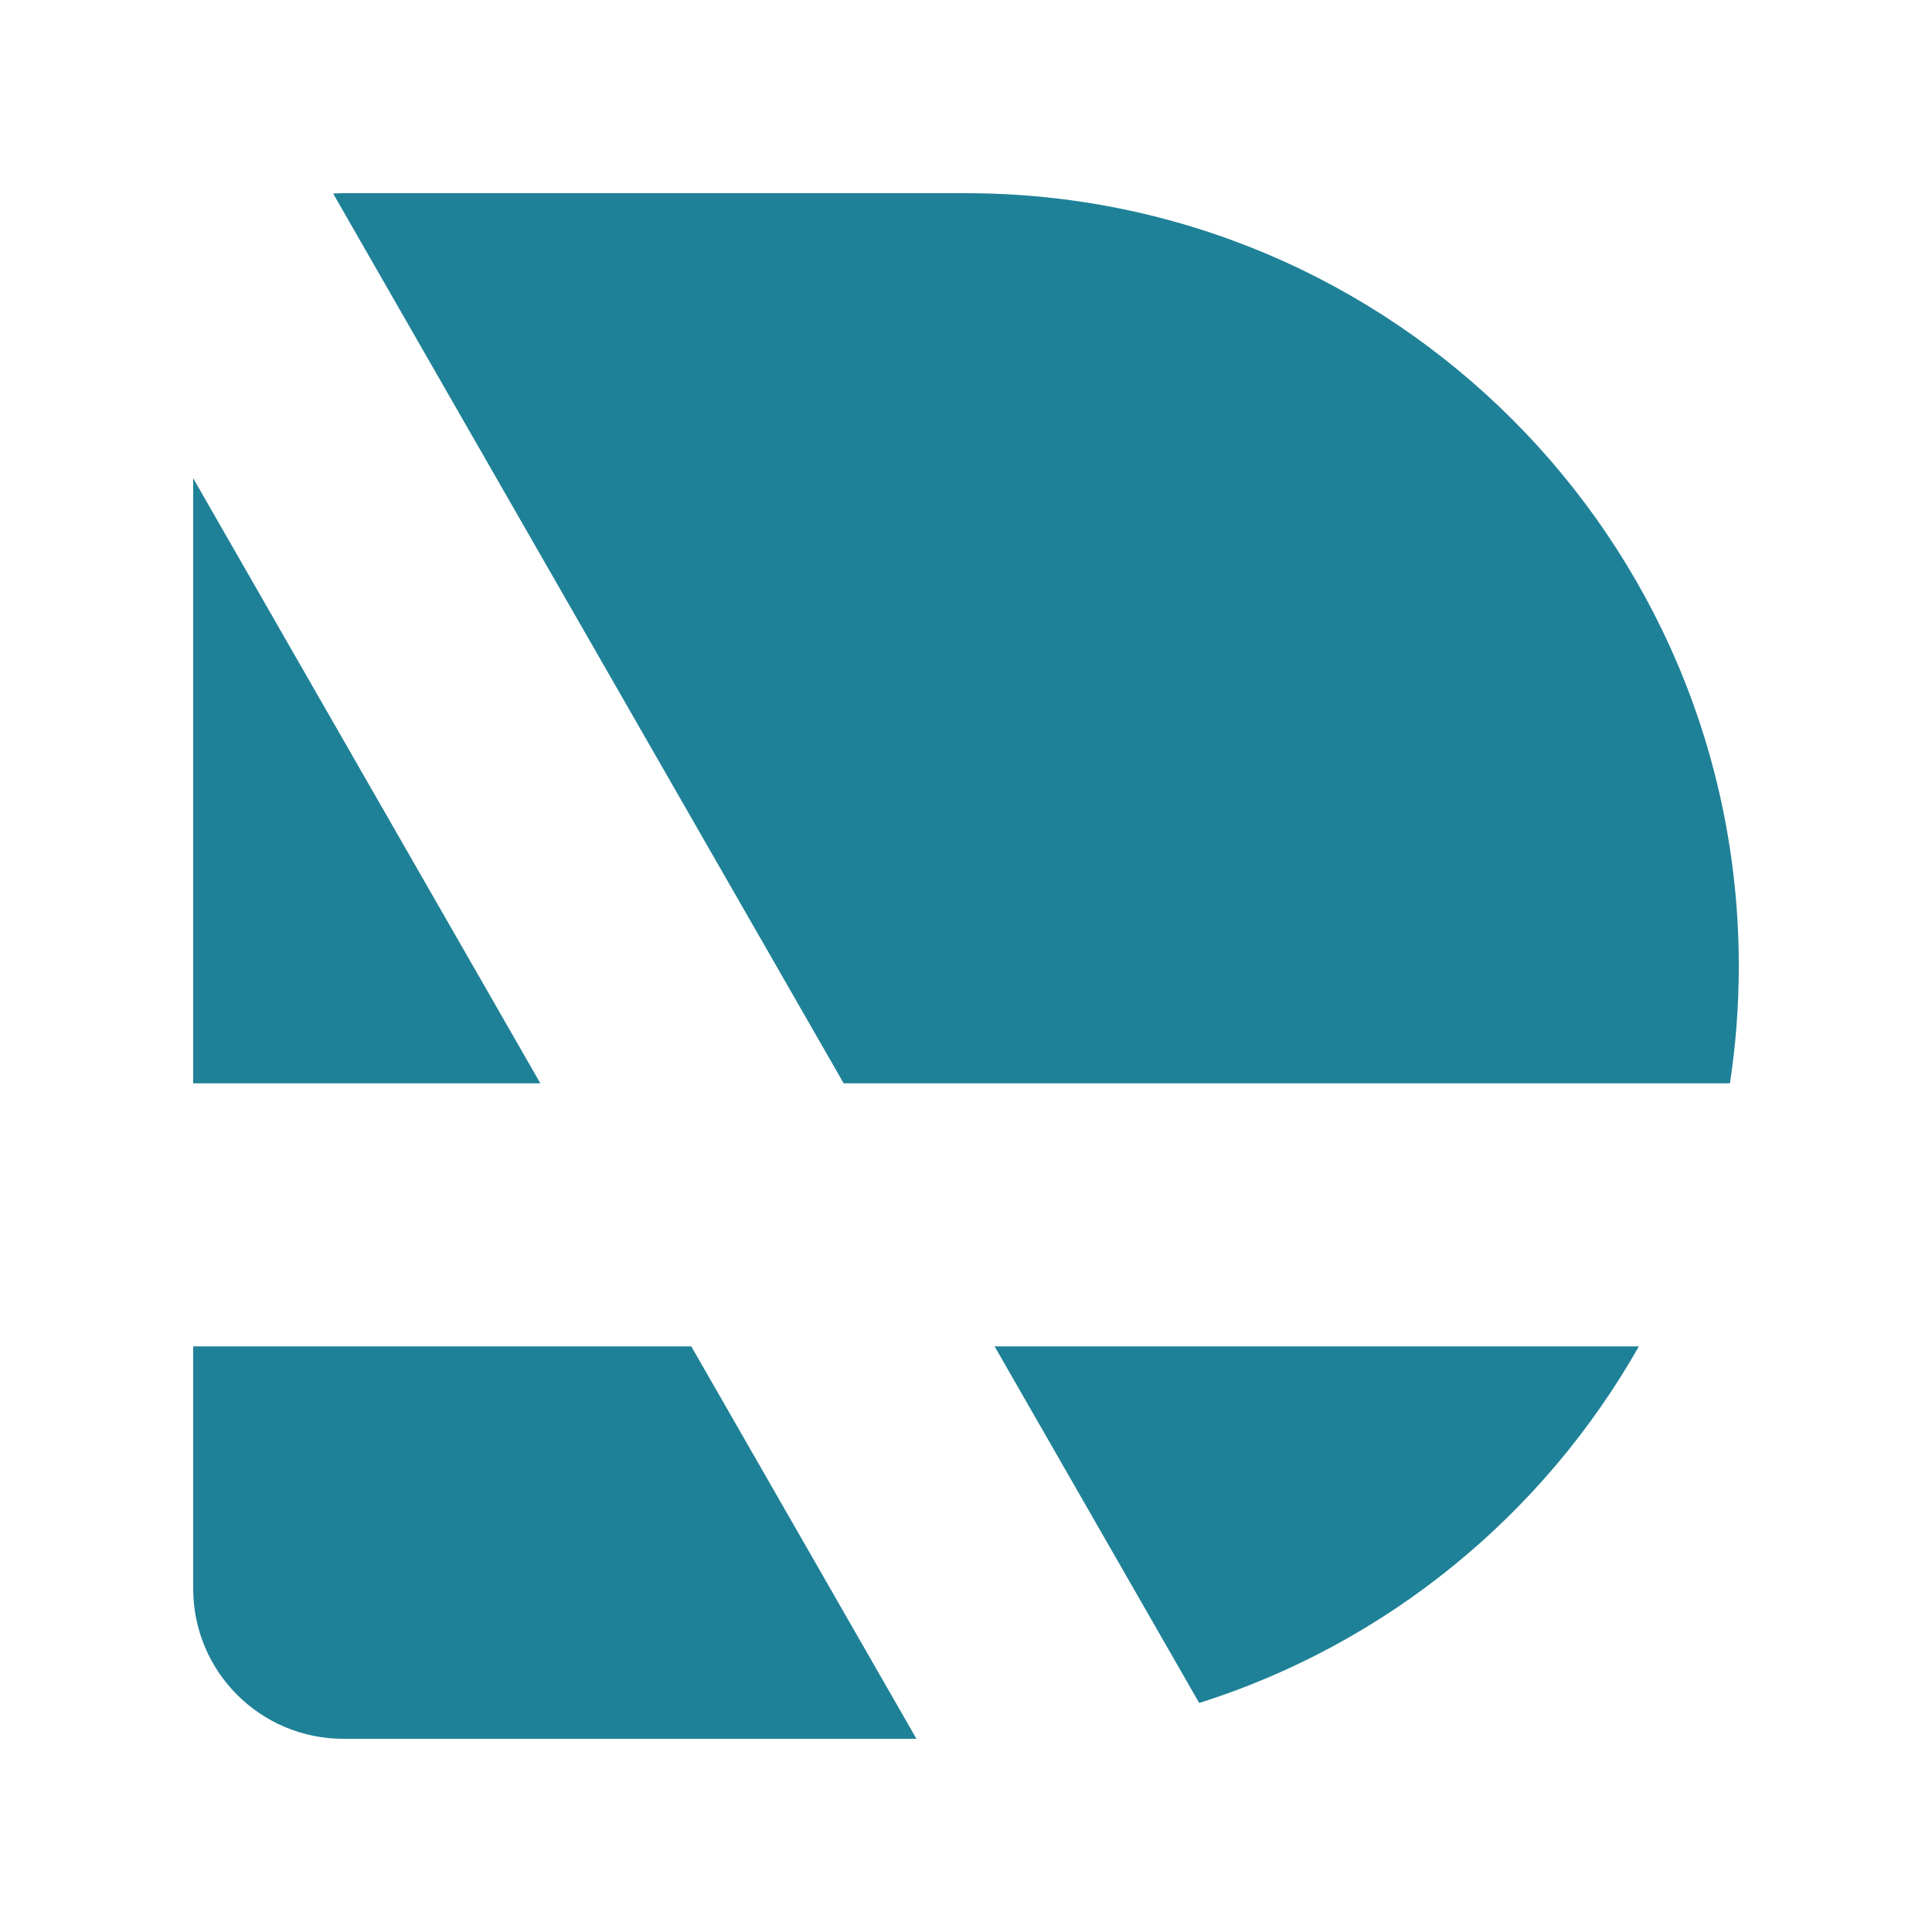
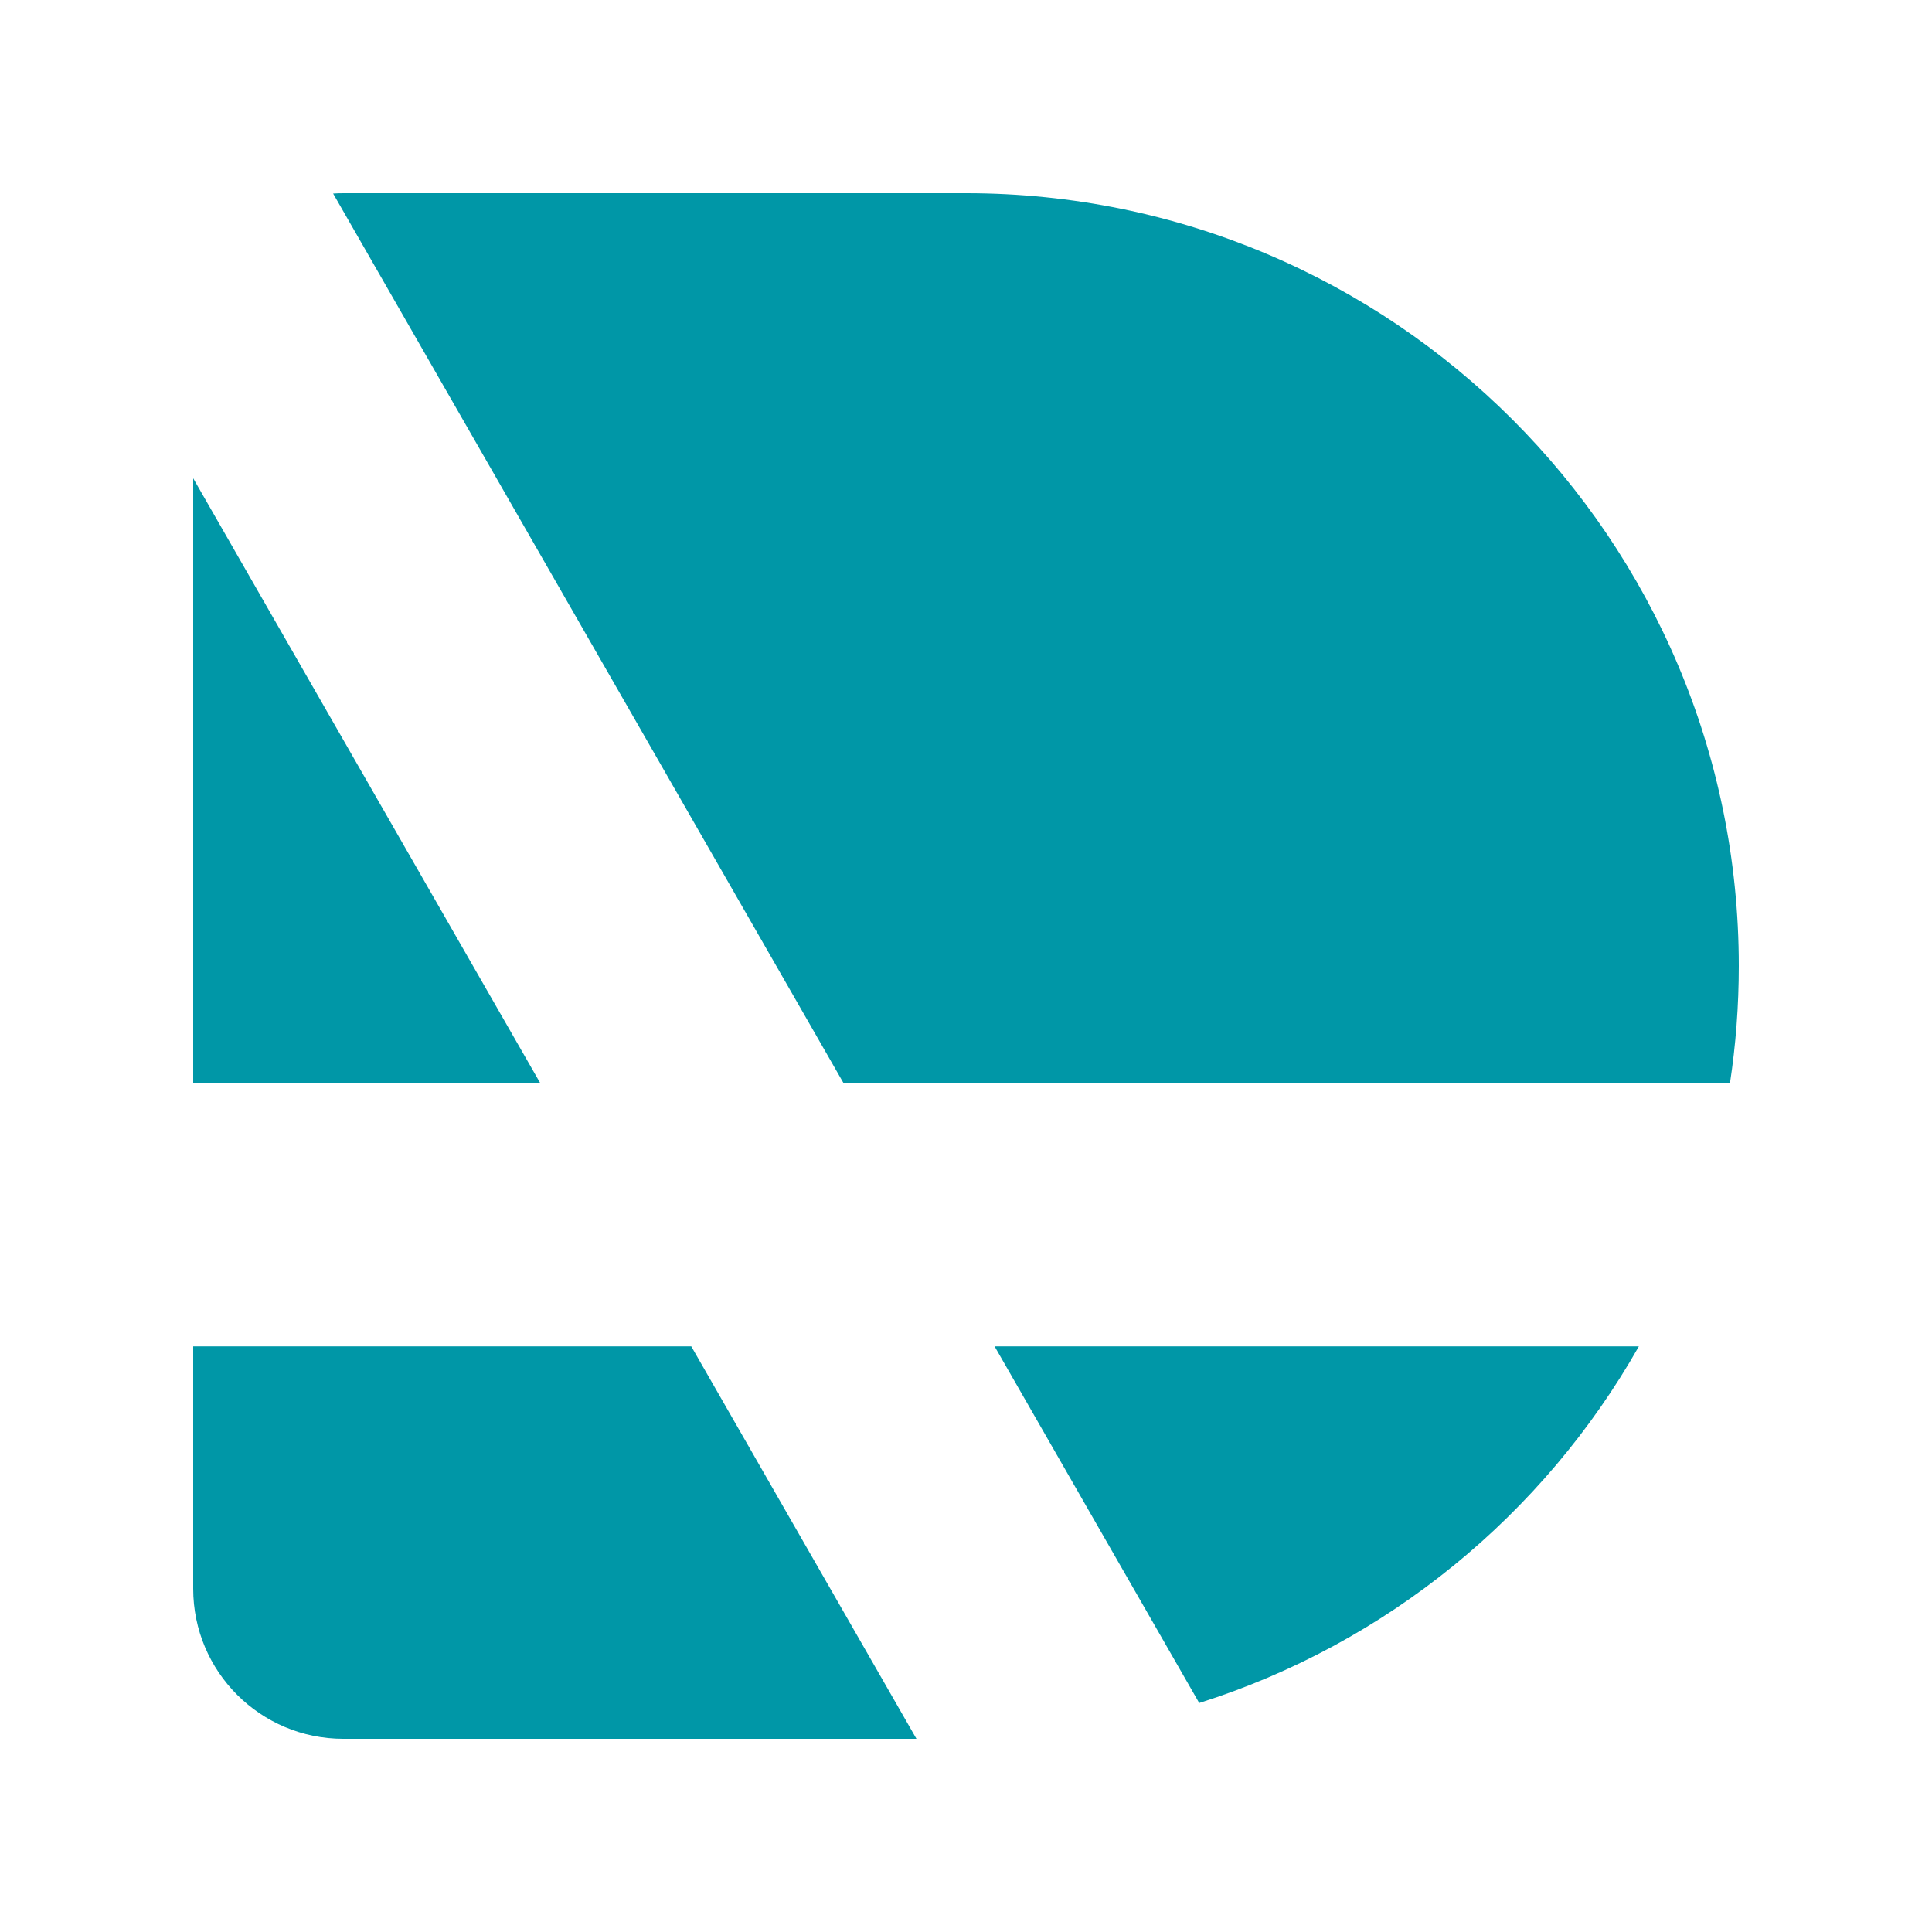
<svg xmlns="http://www.w3.org/2000/svg" width="150px" height="150px" viewBox="0 0 150 150" fill="none">
  <g transform="matrix(0.612151, 0, 0, 0.612151, 15.00002, 15.00002)">
-     <path d="M0 112.891V36.157L44.028 112.891H0Z" fill="#1F8197" />
-     <path d="M0 146.258V176.993C0 187.507 8.523 196.03 19.037 196.03H91.731L63.173 146.258H0Z" fill="#1F8197" />
-     <path d="M101.642 146.258L127.594 191.488C151.391 183.964 171.262 167.604 183.355 146.258H101.642Z" fill="#1F8197" />
-     <path d="M194.908 112.891C195.647 108.04 196.03 103.072 196.03 98.015C196.03 43.883 152.147 0 98.015 0H19.037C18.604 0 18.174 0.014 17.747 0.043L82.497 112.891H194.908Z" fill="#1F8197" />
+     <path d="M0 112.891V36.157L44.028 112.891H0Z" fill="#0097A7" />
+     <path d="M0 146.258V176.993C0 187.507 8.523 196.03 19.037 196.03H91.731L63.173 146.258H0Z" fill="#0097A7" />
+     <path d="M101.642 146.258L127.594 191.488C151.391 183.964 171.262 167.604 183.355 146.258H101.642Z" fill="#0097A7" />
+     <path d="M194.908 112.891C195.647 108.04 196.03 103.072 196.03 98.015C196.03 43.883 152.147 0 98.015 0H19.037C18.604 0 18.174 0.014 17.747 0.043L82.497 112.891H194.908Z" fill="#0097A7" />
  </g>
</svg>
